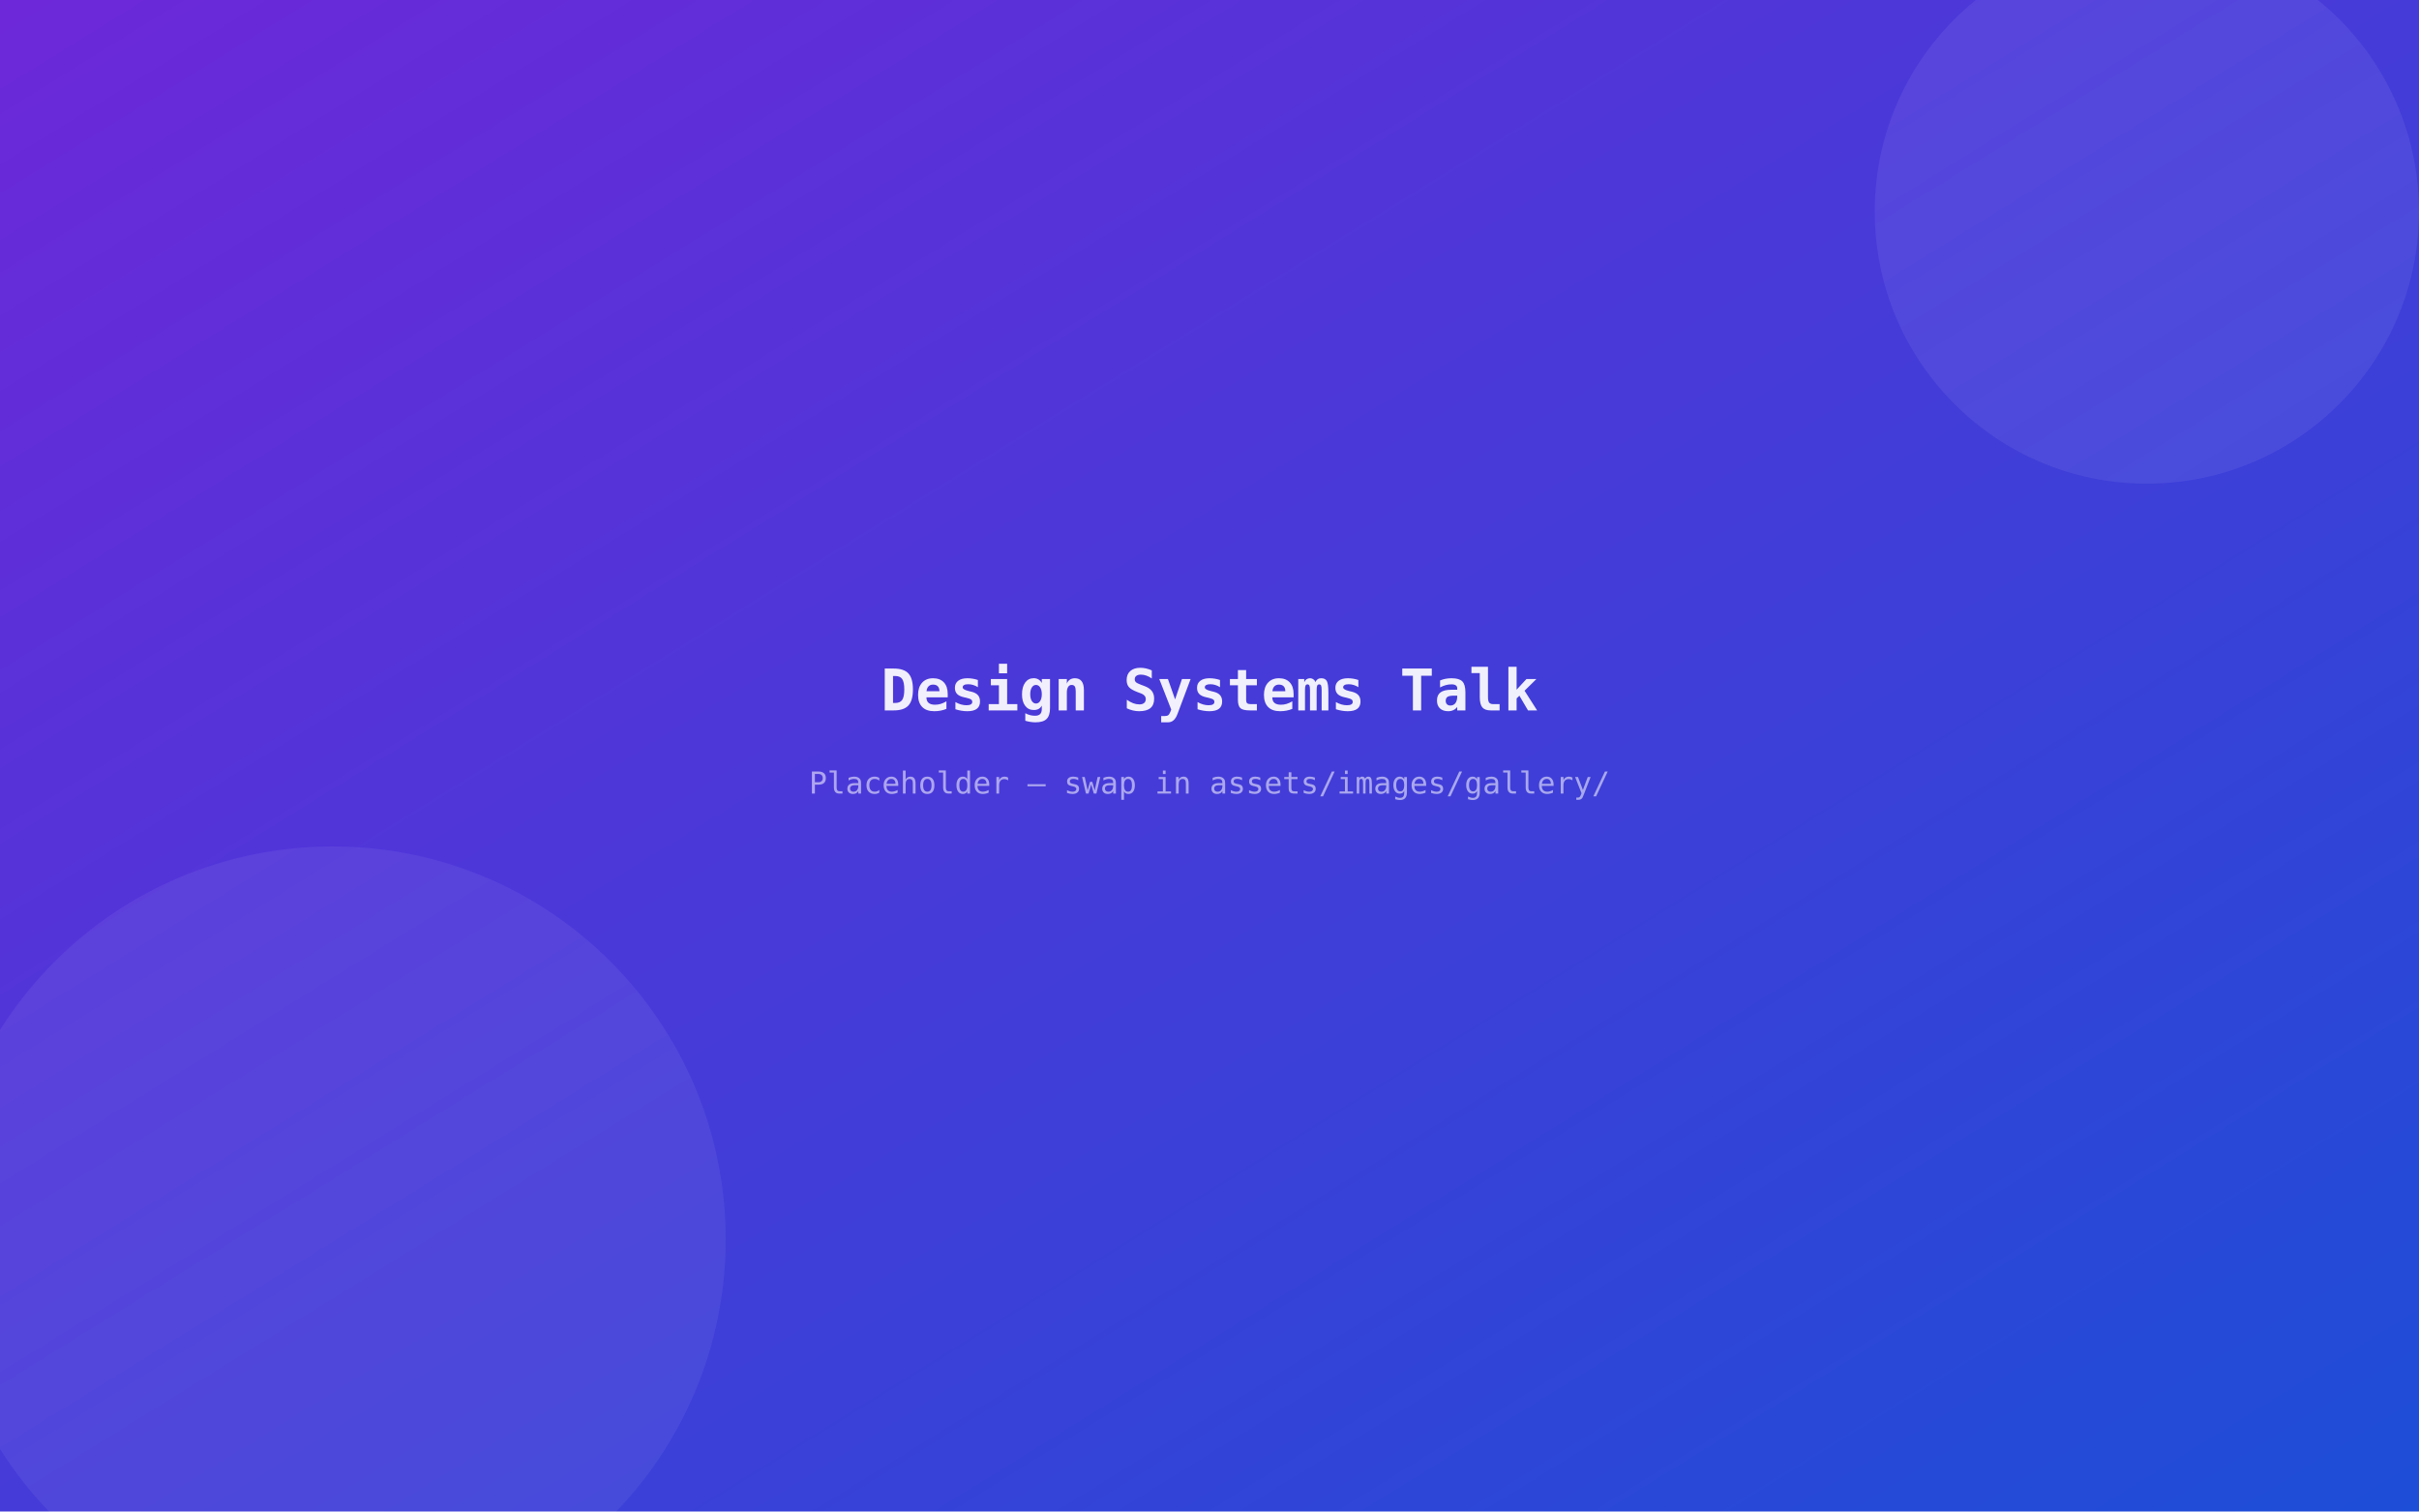
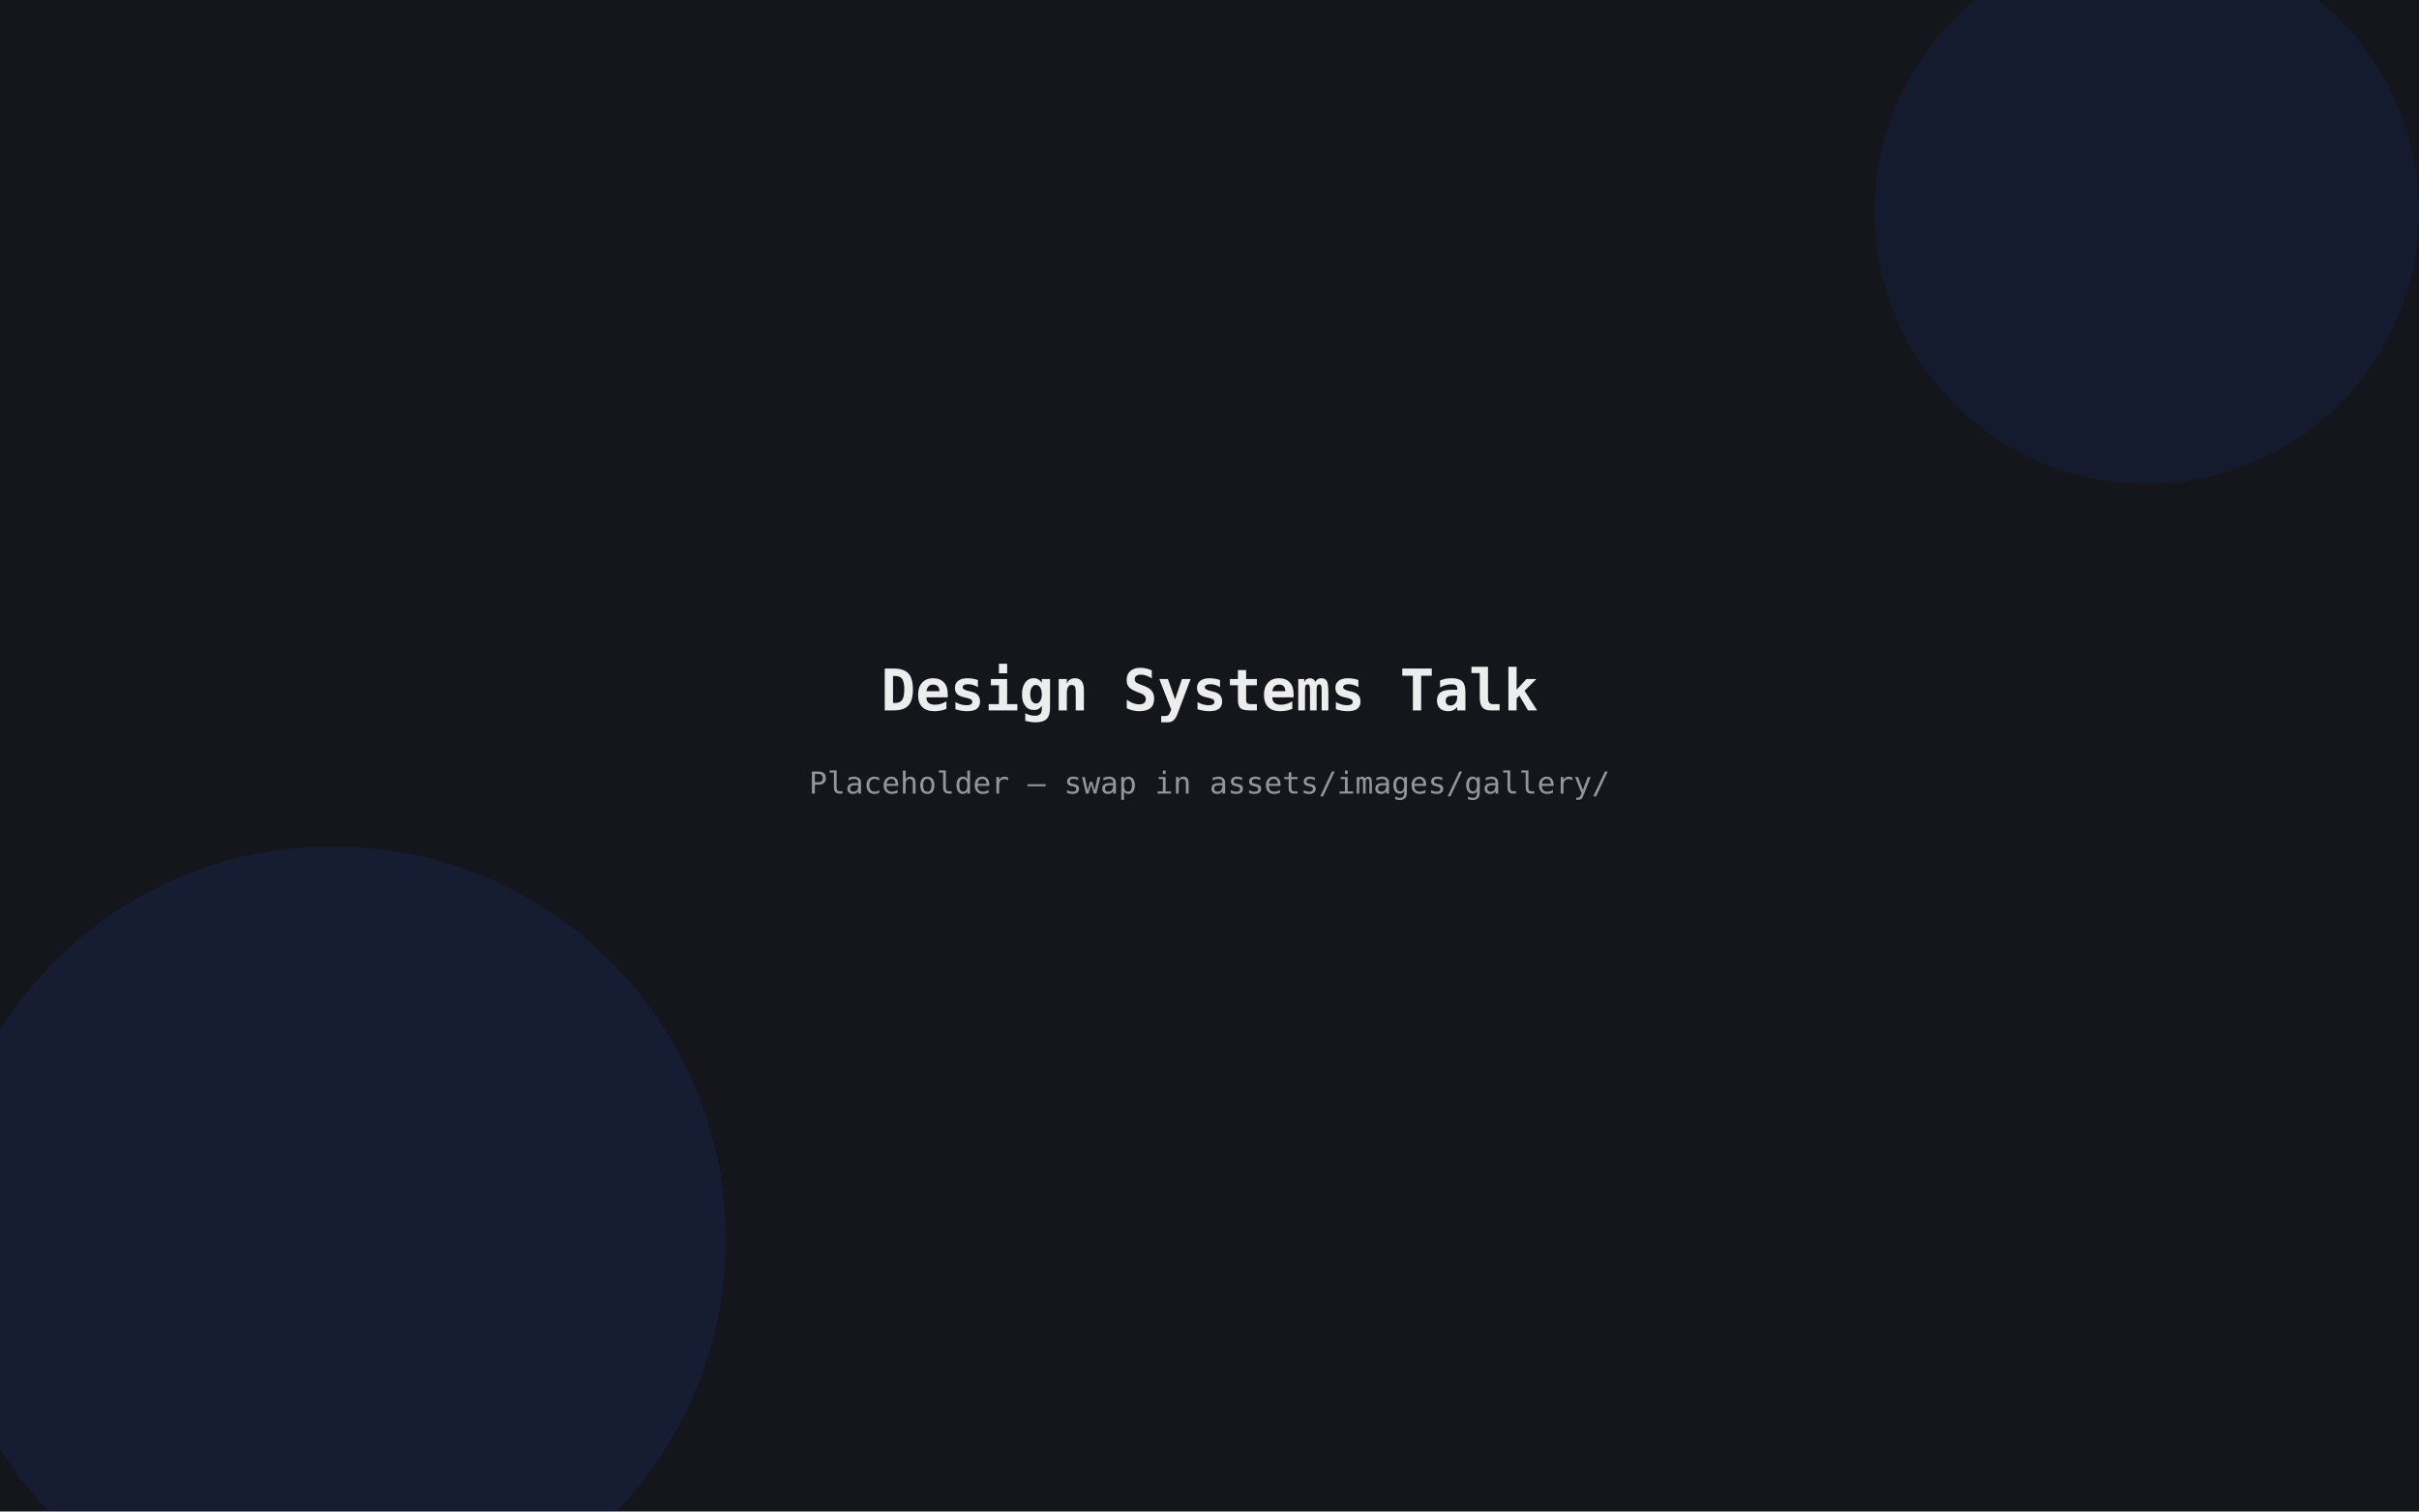
<svg xmlns="http://www.w3.org/2000/svg" width="1600" height="1000" viewBox="0 0 1600 1000">
-   <defs>
-     <linearGradient id="g" x1="0%" y1="0%" x2="100%" y2="100%">
-       <stop offset="0%" stop-color="#6d28d9" />
-       <stop offset="100%" stop-color="#1d4ed8" />
-     </linearGradient>
-   </defs>
-   <rect width="1600" height="1000" fill="url(#g)" />
-   <circle cx="220" cy="820" r="260" fill="rgba(255,255,255,0.06)" />
-   <circle cx="1420" cy="140" r="180" fill="rgba(255,255,255,0.07)" />
-   <text x="800" y="470" font-family="'JetBrains Mono', monospace" font-size="38" font-weight="600" fill="rgba(255,255,255,0.92)" text-anchor="middle">Design Systems Talk</text>
-   <text x="800" y="525" font-family="'JetBrains Mono', monospace" font-size="20" fill="rgba(255,255,255,0.55)" text-anchor="middle">Placeholder — swap in assets/images/gallery/</text>
+   <rect width="1600" height="1000" fill="#14161c" />
+   <circle cx="220" cy="820" r="260" fill="rgba(47,92,255,0.10)" />
+   <circle cx="1420" cy="140" r="180" fill="rgba(47,92,255,0.08)" />
+   <text x="800" y="470" font-family="'IBM Plex Mono', monospace" font-size="38" font-weight="600" fill="rgba(255,255,255,0.92)" text-anchor="middle">Design Systems Talk</text>
+   <text x="800" y="525" font-family="'IBM Plex Mono', monospace" font-size="20" fill="rgba(255,255,255,0.55)" text-anchor="middle">Placeholder — swap in assets/images/gallery/</text>
</svg>
